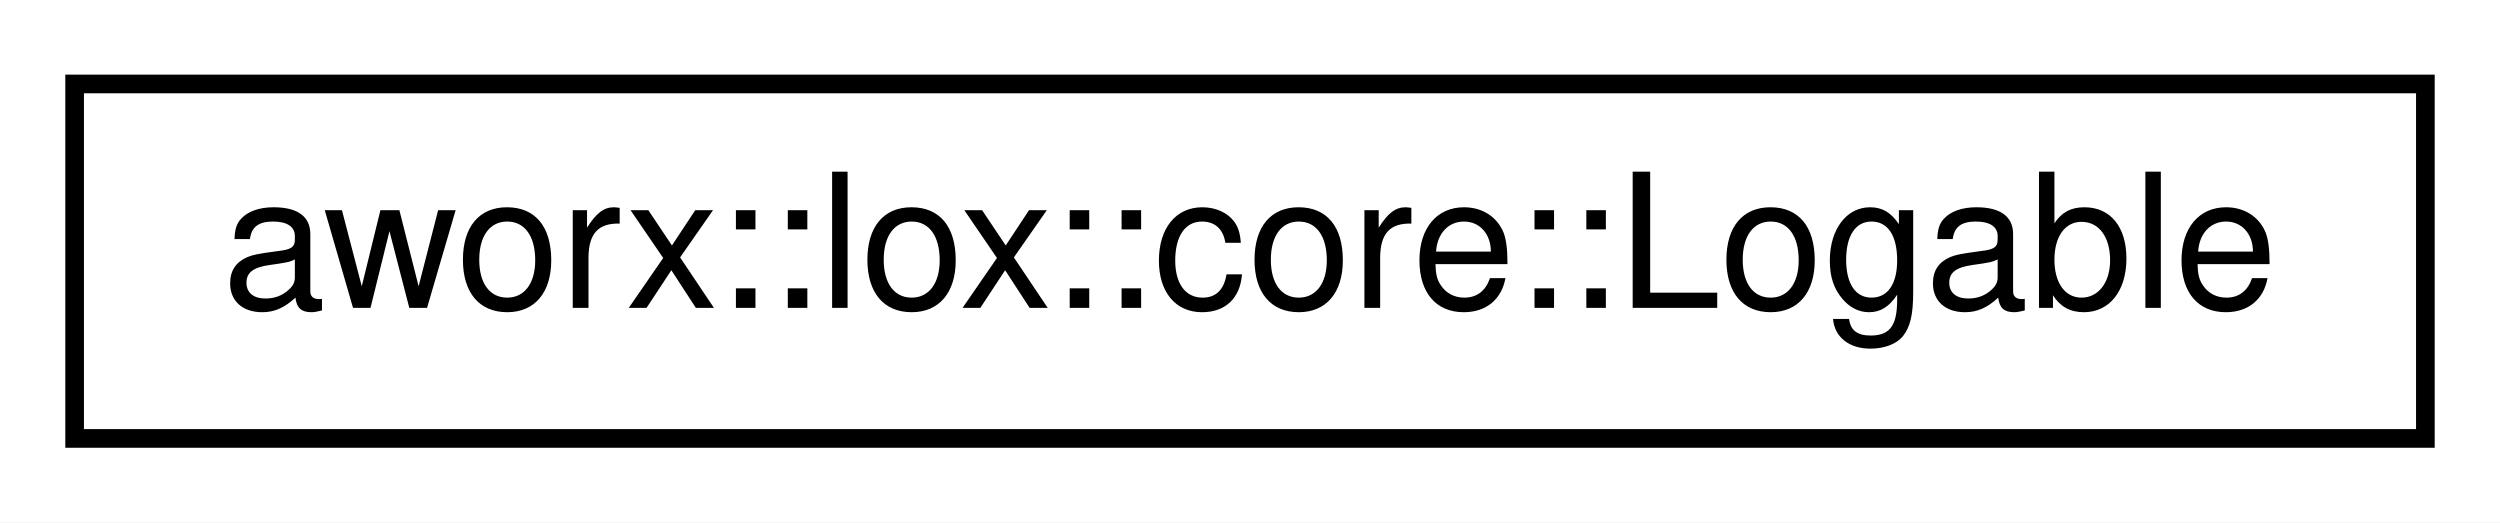
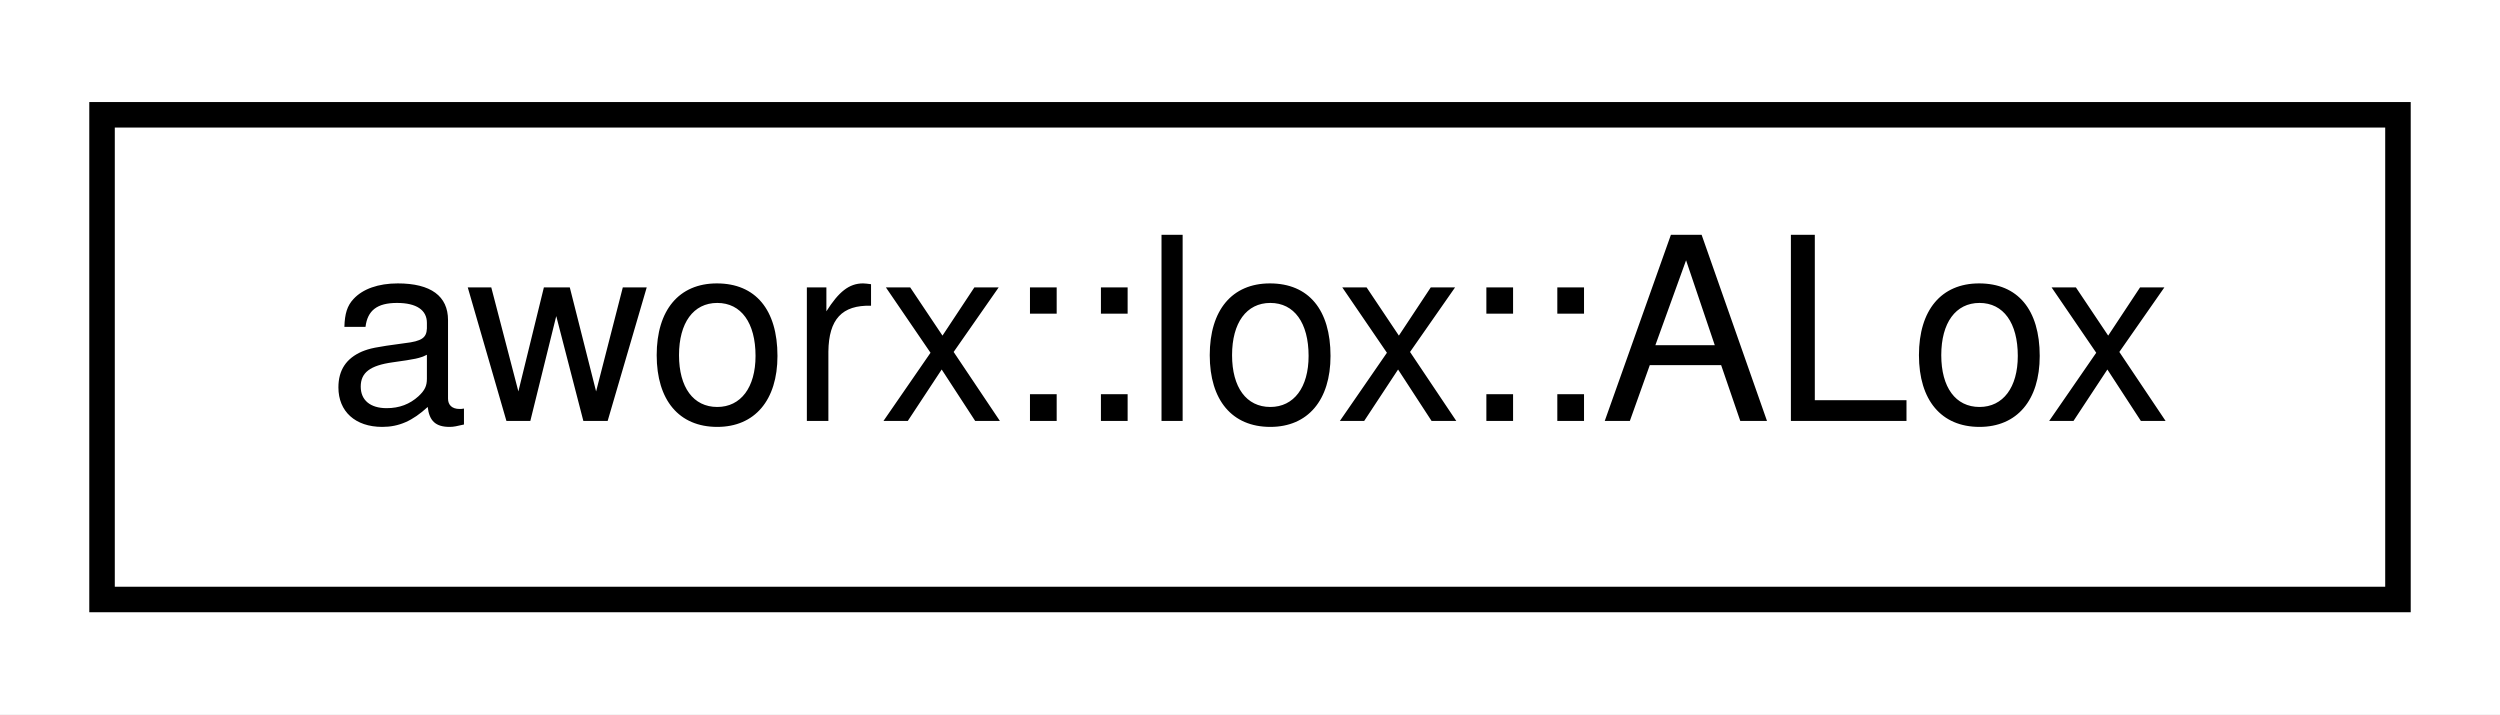
- <svg xmlns="http://www.w3.org/2000/svg" xmlns:xlink="http://www.w3.org/1999/xlink" width="134pt" height="28pt" viewBox="0.00 0.00 134.00 28.00">
+ <svg xmlns="http://www.w3.org/2000/svg" xmlns:xlink="http://www.w3.org/1999/xlink" width="98pt" height="28pt" viewBox="0.00 0.00 98.00 28.00">
  <g id="graph0" class="graph" transform="scale(1 1) rotate(0) translate(4 24)">
-     <polygon fill="white" stroke="none" points="-4,4 -4,-24 130,-24 130,4 -4,4" />
+     <polygon fill="white" stroke="none" points="-4,4 -4,-24 94,-24 94,4 -4,4" />
    <g id="node1" class="node">
      <g id="a_node1">
-         <a doxygen="ALox/html/cpp_ref/cpp_ref.tag:cpp_ref/" xlink:href="cpp_ref/structaworx_1_1lox_1_1core_1_1Logable.html" target="_top" xlink:title="aworx::lox::core::Logable">
-           <polygon fill="white" stroke="black" points="0,-0.5 0,-19.5 126,-19.5 126,-0.5 0,-0.5" />
-           <text text-anchor="middle" x="63" y="-7.5" font-family="Helvetica,sans-Serif" font-size="10.00">aworx::lox::core::Logable</text>
+         <a doxygen="A-Worx/ALox/html/cpp_ref/cpp_ref.tag:cpp_ref/" xlink:href="cpp_ref/classaworx_1_1lox_1_1ALox.html" target="_top" xlink:title="aworx::lox::ALox">
+           <polygon fill="white" stroke="black" points="0,-0.5 0,-19.5 90,-19.5 90,-0.5 0,-0.5" />
+           <text text-anchor="middle" x="45" y="-7.5" font-family="Helvetica,sans-Serif" font-size="10.00">aworx::lox::ALox</text>
        </a>
      </g>
    </g>
  </g>
</svg>
